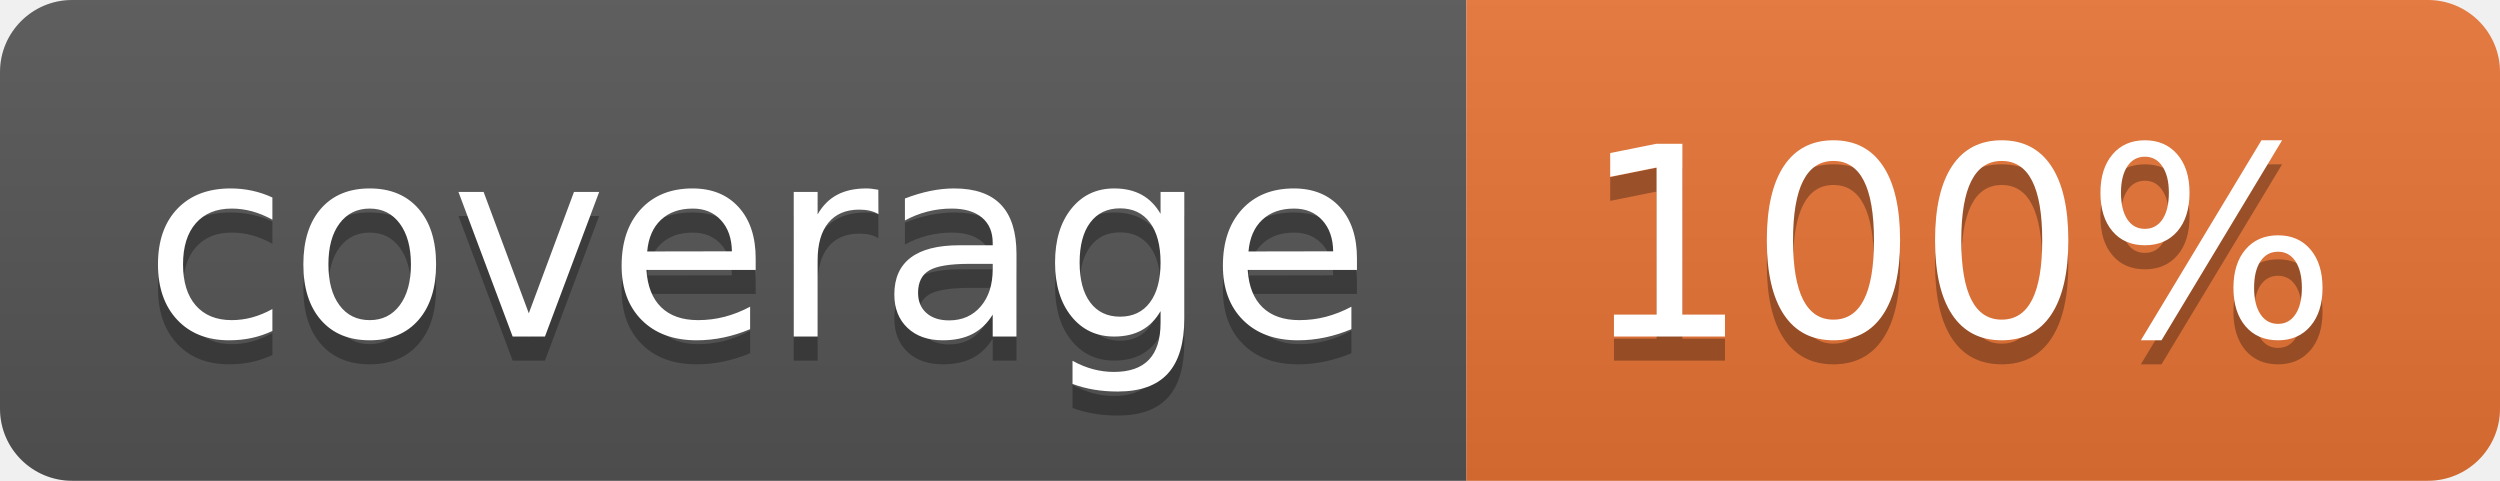
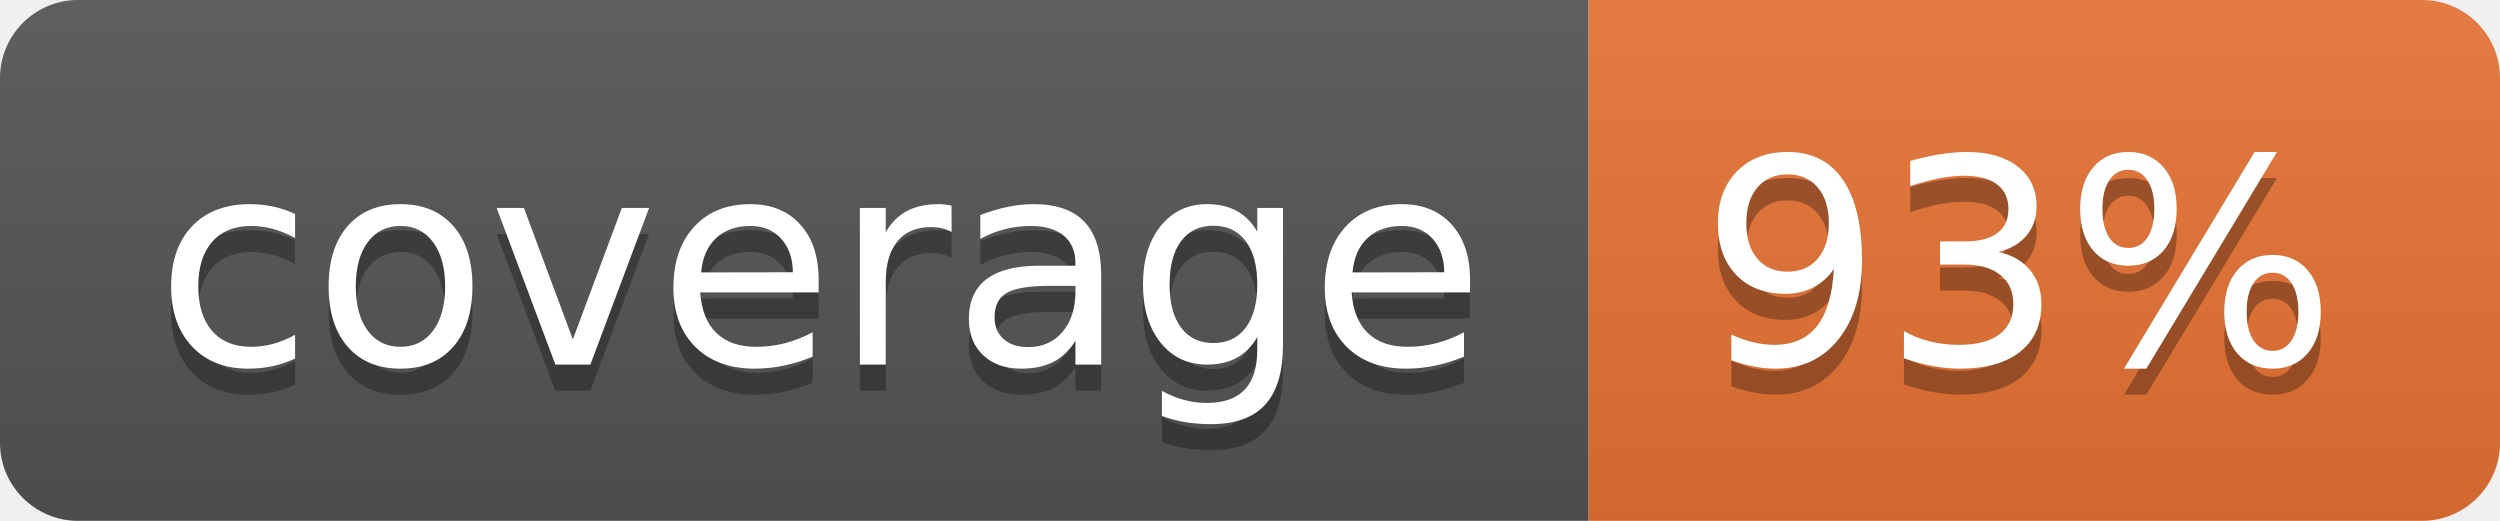
- <svg xmlns="http://www.w3.org/2000/svg" width="104" height="20">
+ <svg xmlns="http://www.w3.org/2000/svg" width="96" height="20">
  <linearGradient id="b" x2="0" y2="100%">
    <stop offset="0" stop-color="#bbb" stop-opacity=".1" />
    <stop offset="1" stop-opacity=".1" />
  </linearGradient>
  <clipPath id="a">
-     <rect width="104" height="20" rx="3" fill="#fff" />
+     <rect width="96" height="20" rx="3" fill="#fff" />
  </clipPath>
  <g clip-path="url(#a)">
    <path fill="#555" d="M0 0h61v20H0z" />
-     <path fill="#E87435" d="M61 0h43v20H61z" />
-     <path fill="url(#b)" d="M0 0h104v20H0z" />
+     <path fill="#E87435" d="M61 0h35v20H61z" />
+     <path fill="url(#b)" d="M0 0h96v20H0z" />
  </g>
  <g fill="#fff" text-anchor="middle" font-family="DejaVu Sans,Verdana,Geneva,sans-serif" font-size="110">
    <text x="315" y="150" fill="#010101" fill-opacity=".3" transform="scale(.1)" textLength="510">coverage</text>
    <text x="315" y="140" transform="scale(.1)" textLength="510">coverage</text>
-     <text x="815" y="150" fill="#010101" fill-opacity=".3" transform="scale(.1)" textLength="330">100%</text>
-     <text x="815" y="140" transform="scale(.1)" textLength="330">100%</text>
+     <text x="775" y="150" fill="#010101" fill-opacity=".3" transform="scale(.1)" textLength="250">93%</text>
+     <text x="775" y="140" transform="scale(.1)" textLength="250">93%</text>
  </g>
</svg>
